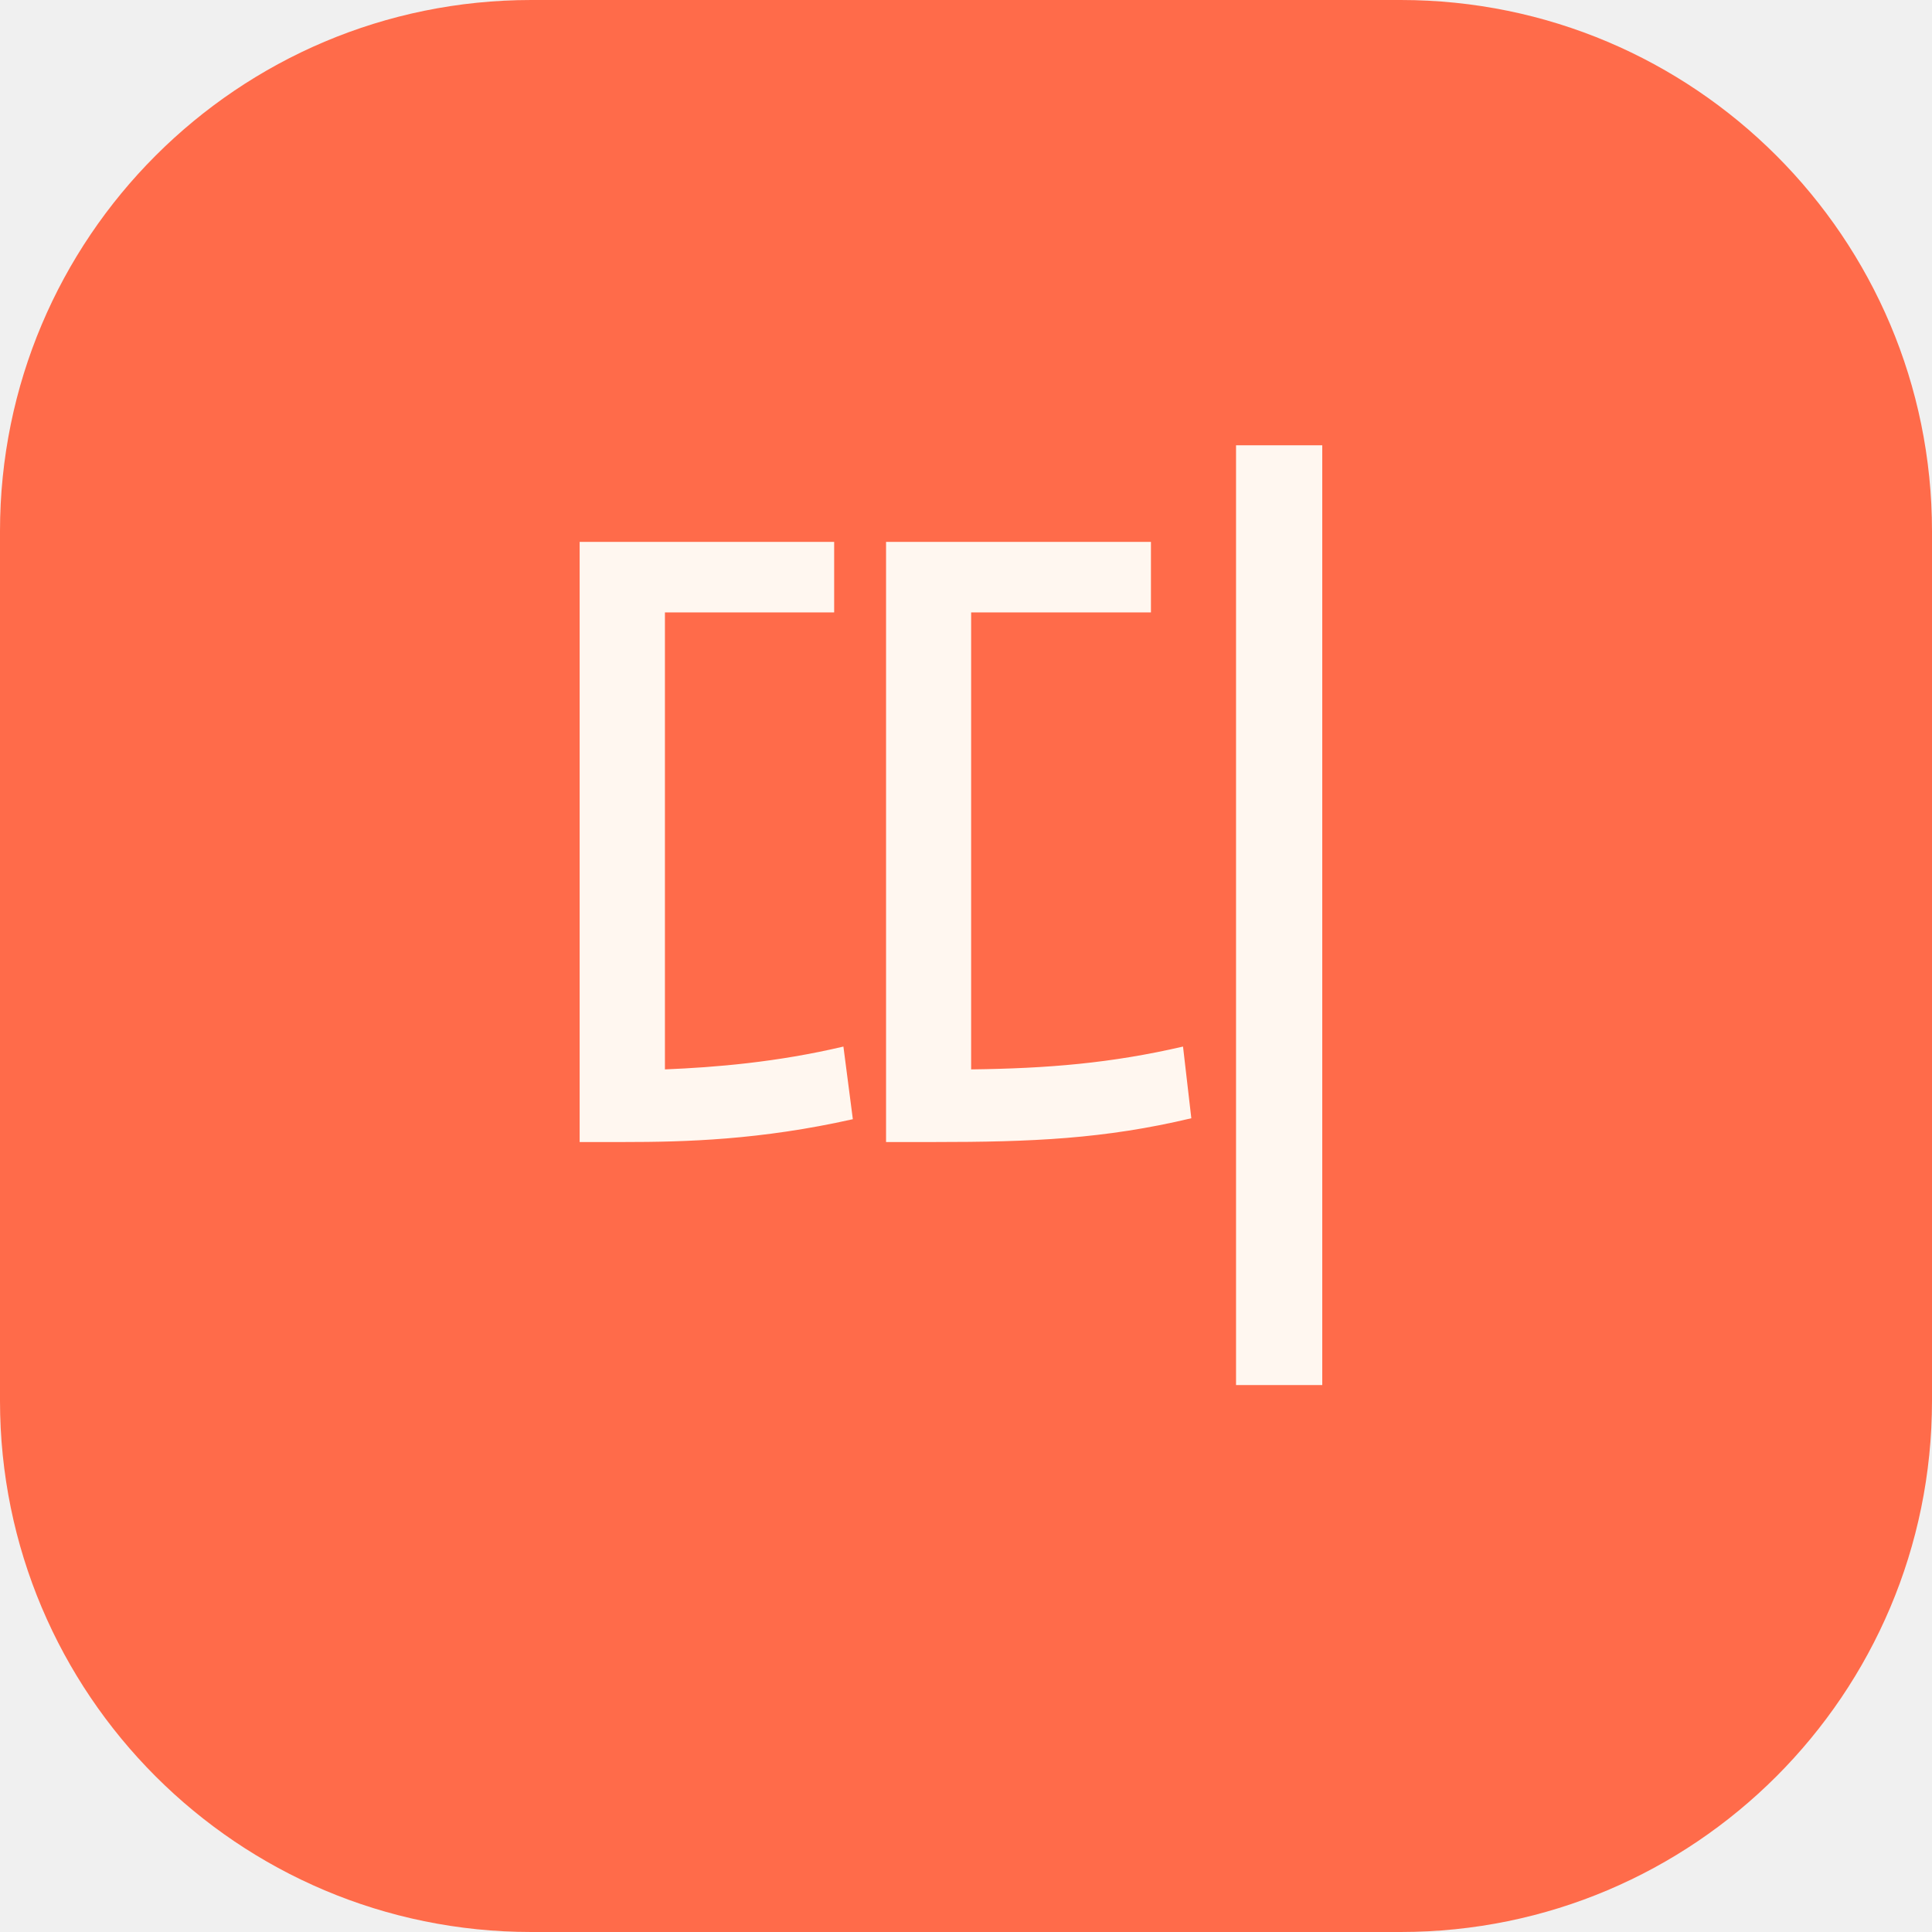
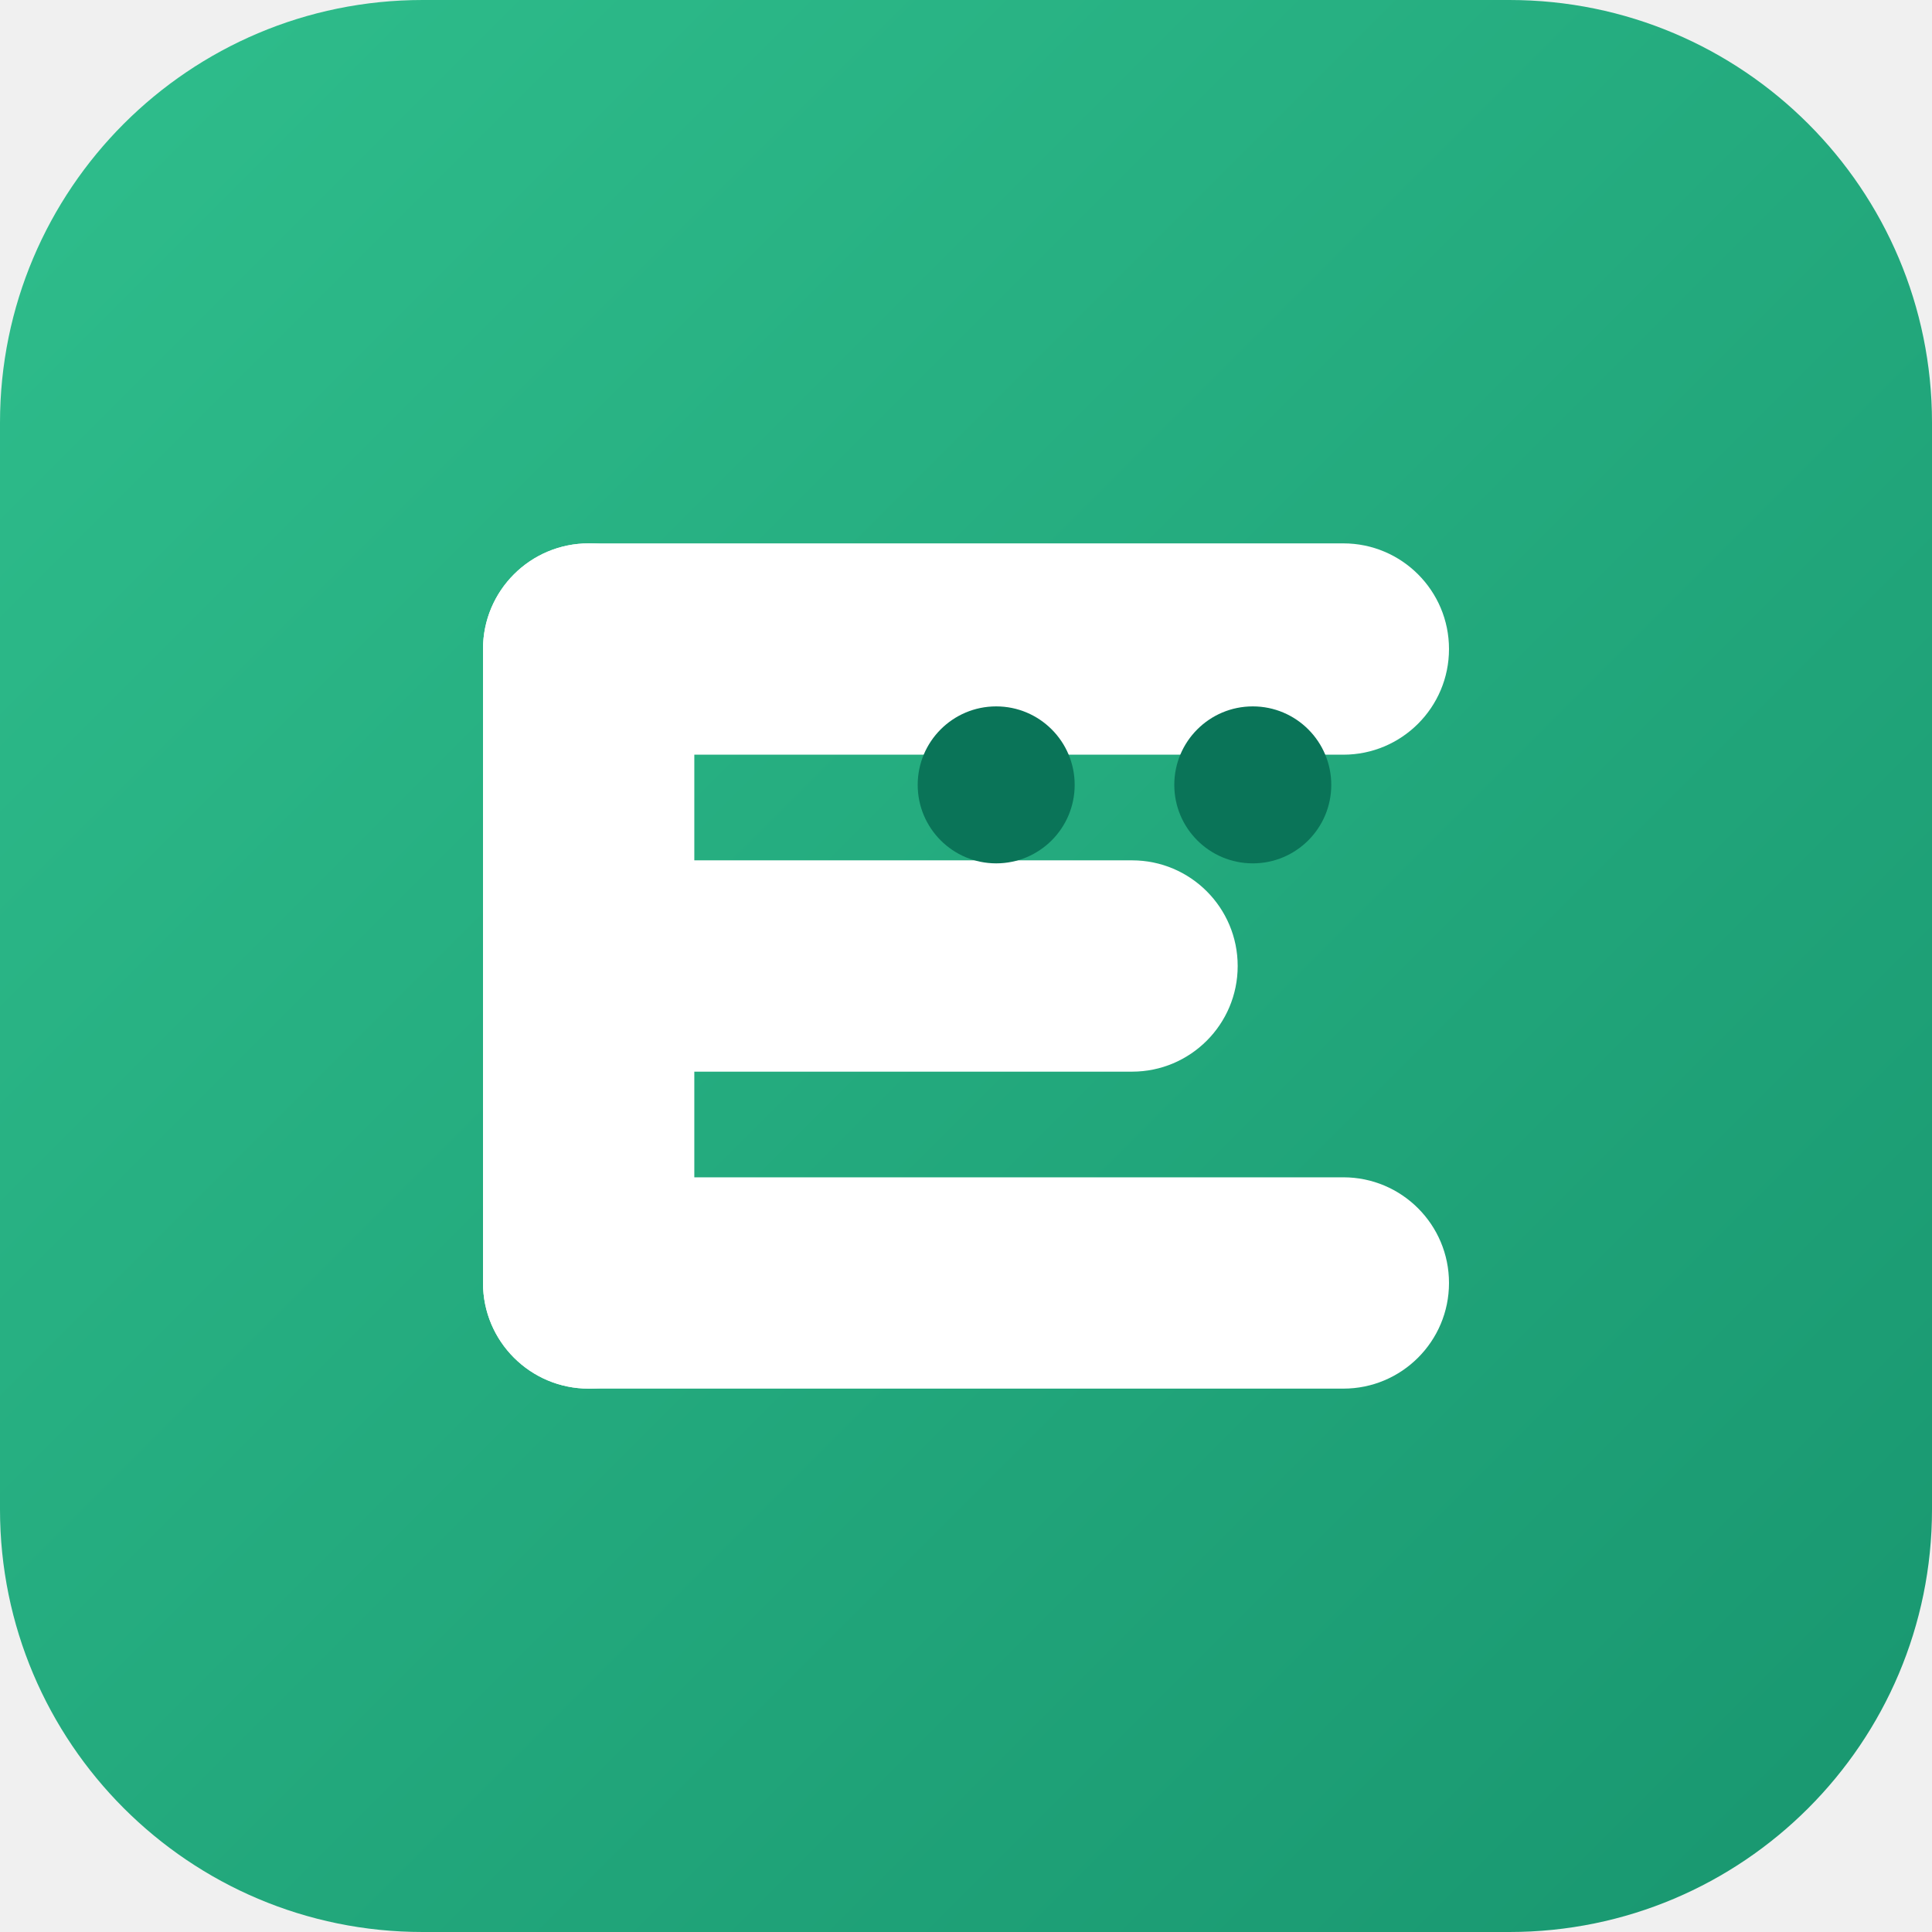
- <svg xmlns="http://www.w3.org/2000/svg" viewBox="0 0 160 160" width="160" height="160">
-   <rect width="160" height="160" rx="44" fill="#FF6B4A" />
-   <text x="80" y="108" text-anchor="middle" font-family="Jua, Pretendard, sans-serif" font-size="86" fill="#FFF7F0">띠</text>
+ <svg xmlns="http://www.w3.org/2000/svg" viewBox="0 0 64 64" width="64" height="64">
+   <defs>
+     <linearGradient id="mint" x1="0" y1="0" x2="1" y2="1">
+       <stop offset="0%" stop-color="#2FBE8C" />
+       <stop offset="100%" stop-color="#18966F" />
+     </linearGradient>
+   </defs>
+   <rect width="64" height="64" rx="14" fill="url(#mint)" />
+   <g fill="#FFFFFF">
+     <rect x="16" y="18" width="7" height="28" rx="3.5" />
+     <rect x="16" y="18" width="32" height="7" rx="3.5" />
+     <rect x="16" y="39" width="32" height="7" rx="3.5" />
+     <rect x="16" y="28.5" width="25" height="7" rx="3.5" />
+   </g>
+   <circle cx="33" cy="26" r="2.6" fill="#0A7458" />
+   <circle cx="41.5" cy="26" r="2.6" fill="#0A7458" />
</svg>
